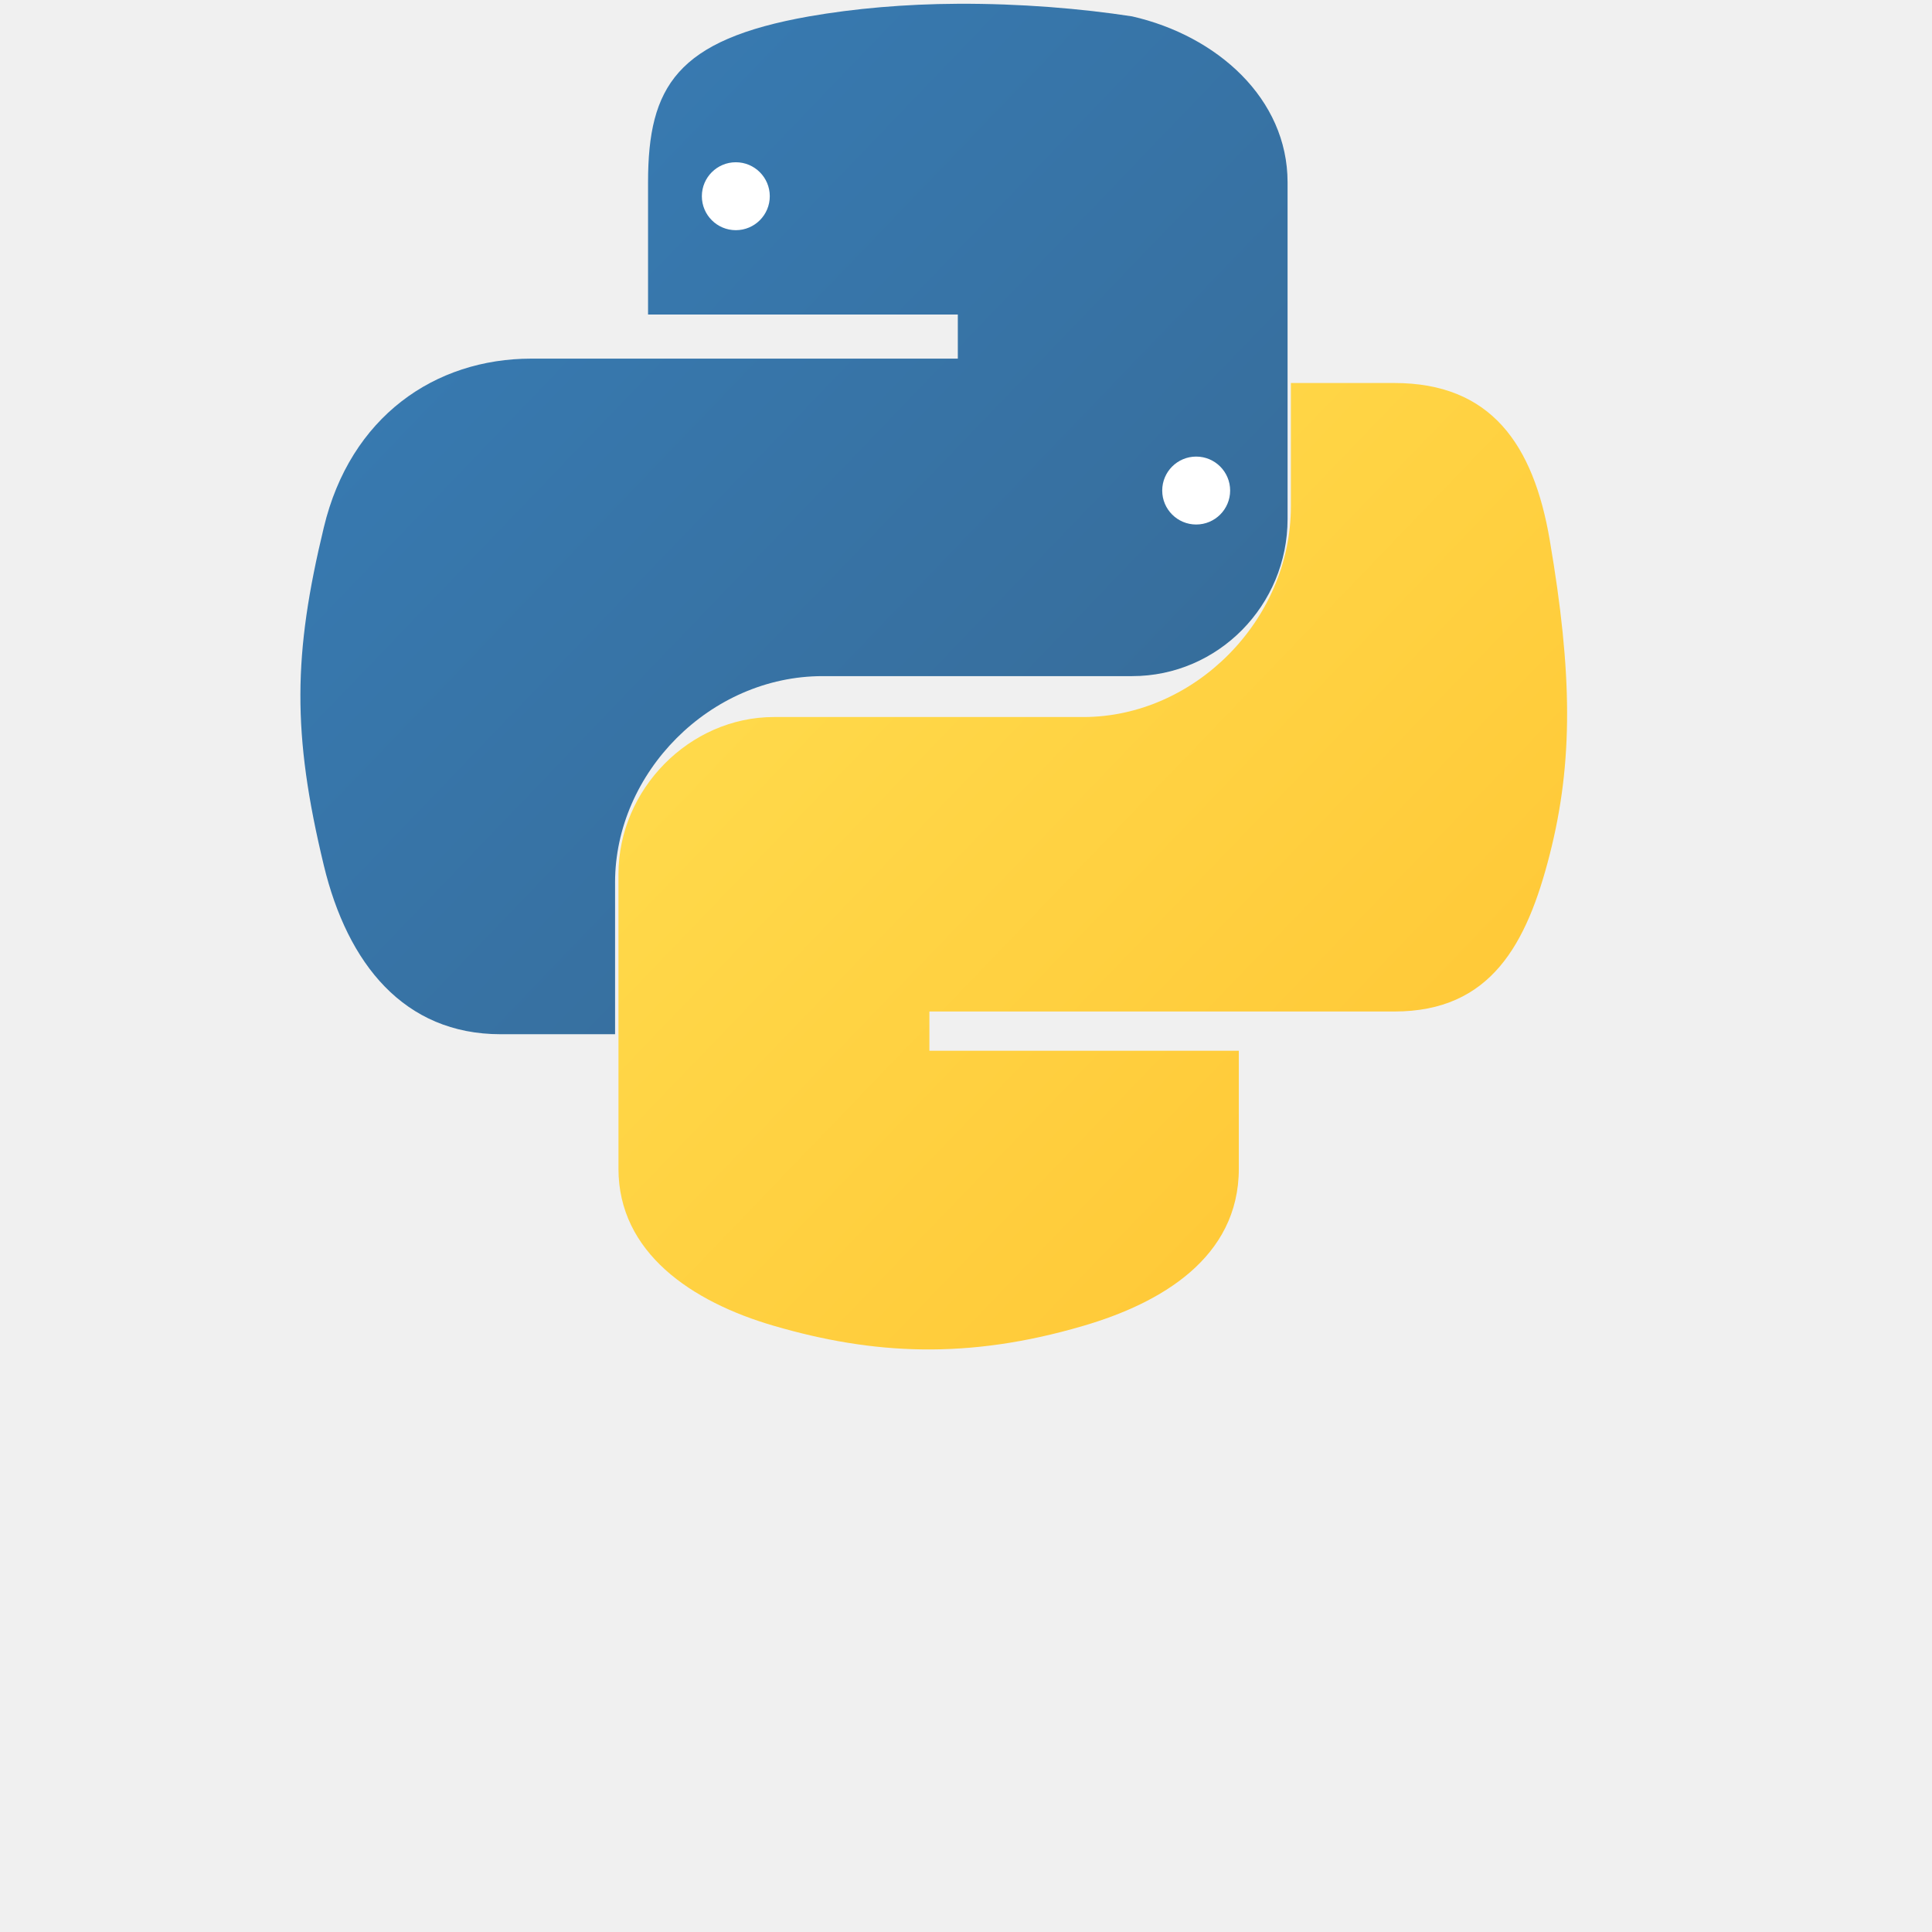
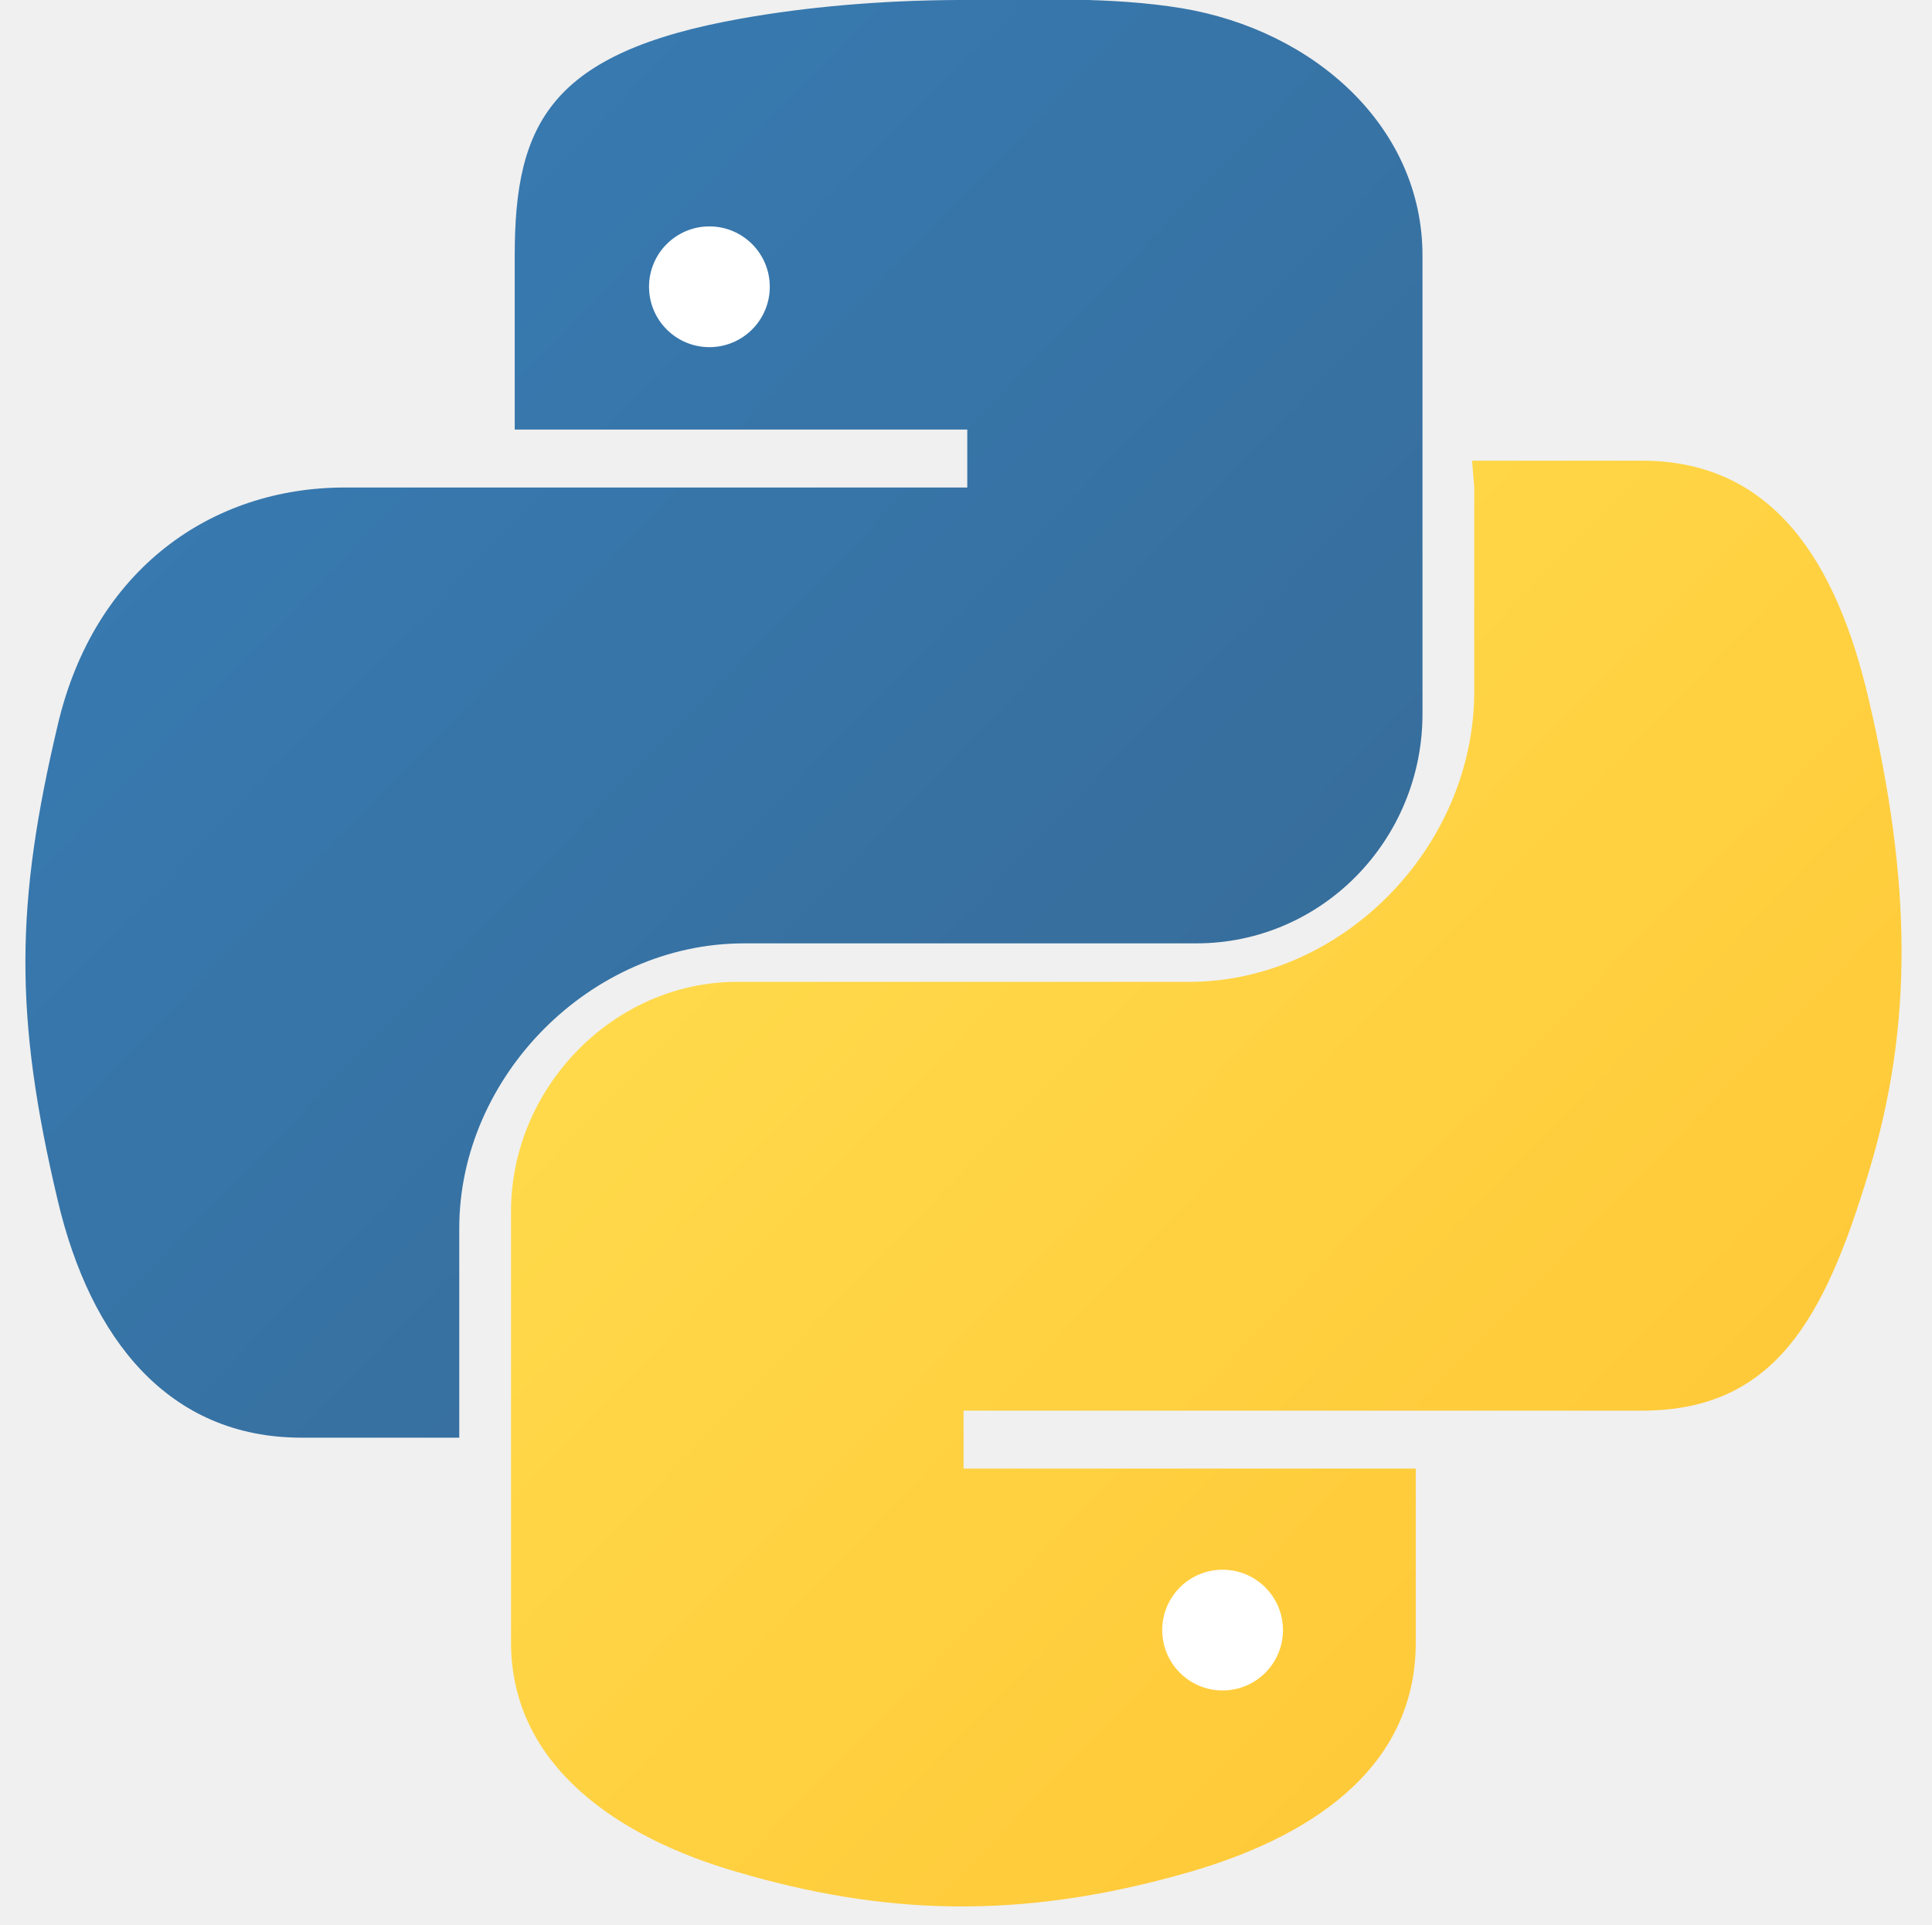
- <svg xmlns="http://www.w3.org/2000/svg" width="64" height="64" viewBox="0 0 256 255">
+ <svg xmlns="http://www.w3.org/2000/svg" viewBox="0 0 256 255">
  <defs>
-     <linearGradient id="a" x1="0%" y1="0%" y2="100%">
+     <linearGradient id="python-blue" x1="0%" y1="0%" x2="100%" y2="100%">
      <stop offset="0%" stop-color="#387EB8" />
      <stop offset="100%" stop-color="#366994" />
    </linearGradient>
-     <linearGradient id="b" x1="0%" y1="0%" y2="100%">
+     <linearGradient id="python-yellow" x1="0%" y1="0%" x2="100%" y2="100%">
      <stop offset="0%" stop-color="#FFE052" />
      <stop offset="100%" stop-color="#FFC331" />
    </linearGradient>
  </defs>
-   <path fill="url(#a)" d="M126.916 0c-7.02.033-13.73.63-19.7 1.67C89.68 4.77 85.87 10.95 85.87 23.66v17.52h41.046v5.84H70.41c-12.8 0-23.99 7.7-27.5 22.36-4.05 16.79-4.23 27.27 0 44.8 3.14 13.03 10.63 22.36 23.43 22.36h15.16v-20.12c0-14.53 12.58-27.33 27.5-27.33h41.01c11.4 0 20.6-9.38 20.6-20.82V23.66c0-11.1-9.35-19.43-20.6-21.99C143.26.63 135.18-.04 126.92 0z" />
-   <path fill="url(#b)" d="M171.05 47.02v19.56c0 15.16-12.85 27.93-27.5 27.93h-41c-11.2 0-20.6 9.6-20.6 20.82v39.03c0 11.1 9.66 17.64 20.6 20.82 13.1 3.82 25.66 4.51 41 0 10.2-2.98 20.6-8.98 20.6-20.82v-15.63h-41v-5.2h61.6c12.8 0 17.57-8.92 20.6-20.82 3.13-12.27 3-24.06 0-41.64-2.16-12.7-7.8-20.82-20.6-20.82h-13.7z" />
-   <circle cx="97.5" cy="25.5" r="4.5" fill="#fff" />
-   <circle cx="158.5" cy="64.5" r="4.5" fill="#fff" />
+   <path fill="url(#python-blue)" d="M126.916 0c-10.31.048-20.127.927-28.73 2.463-25.373 4.515-29.982 13.965-29.982 31.41v23.045h59.965v7.682H68.204H45.68C28.066 64.6 12.5 75.395 7.657 96.038c-5.594 23.66-5.846 38.41 0 63.056 4.334 18.35 14.68 31.41 32.295 31.41h20.903v-27.77c0-20.056 17.36-37.73 37.73-37.73h59.92c16.68 0 29.982-13.73 29.982-30.41V33.873C188.486 16.825 174.174 4.021 156.586 1.09 147.25-.448 137.226-.048 126.916 0z" />
+   <path fill="url(#python-yellow)" d="M195.345 64.6v26.977c0 20.91-17.73 38.524-37.73 38.524h-59.92c-16.417 0-29.982 14.04-29.982 30.41v57.137c0 16.28 14.147 25.854 29.982 30.41 18.96 5.568 37.15 6.576 59.92 0 15.128-4.375 29.982-13.18 29.982-30.41v-23.045h-59.92v-7.682h59.92h29.982c17.615 0 24.177-12.28 29.982-31.41 6.002-19.697 5.746-38.627 0-63.056-4.132-17.58-12.35-31.41-29.982-31.41h-22.525z" />
+   <circle cx="94" cy="38" r="8" fill="#ffffff" />
+   <circle cx="162" cy="216" r="8" fill="#ffffff" />
</svg>
